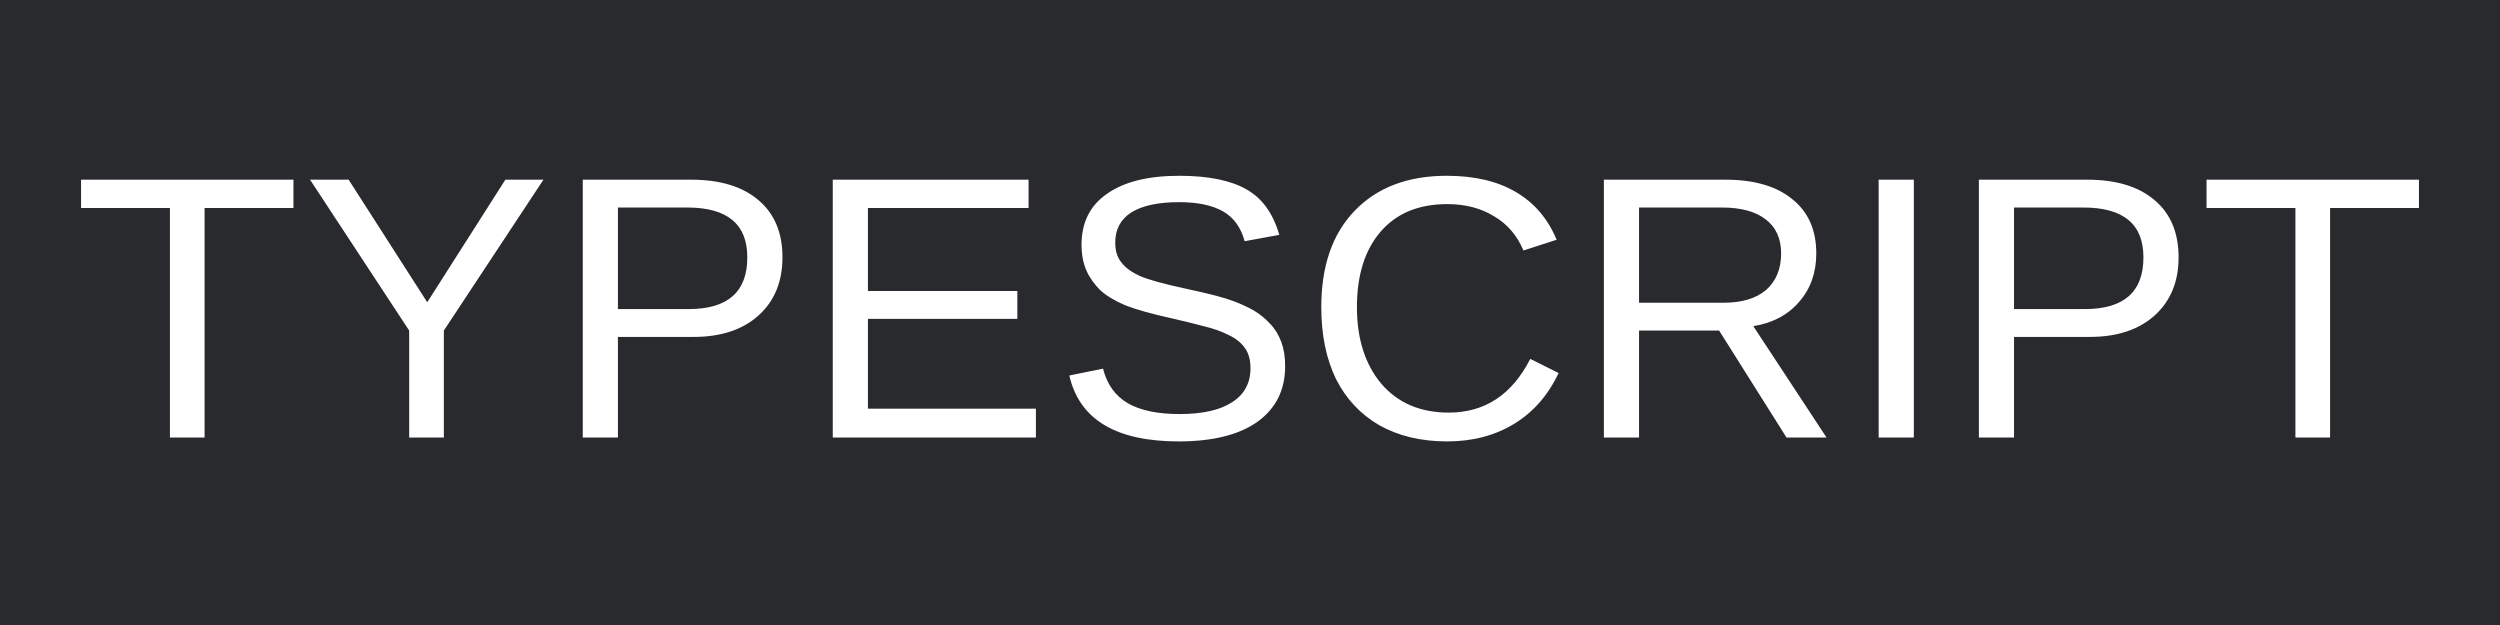
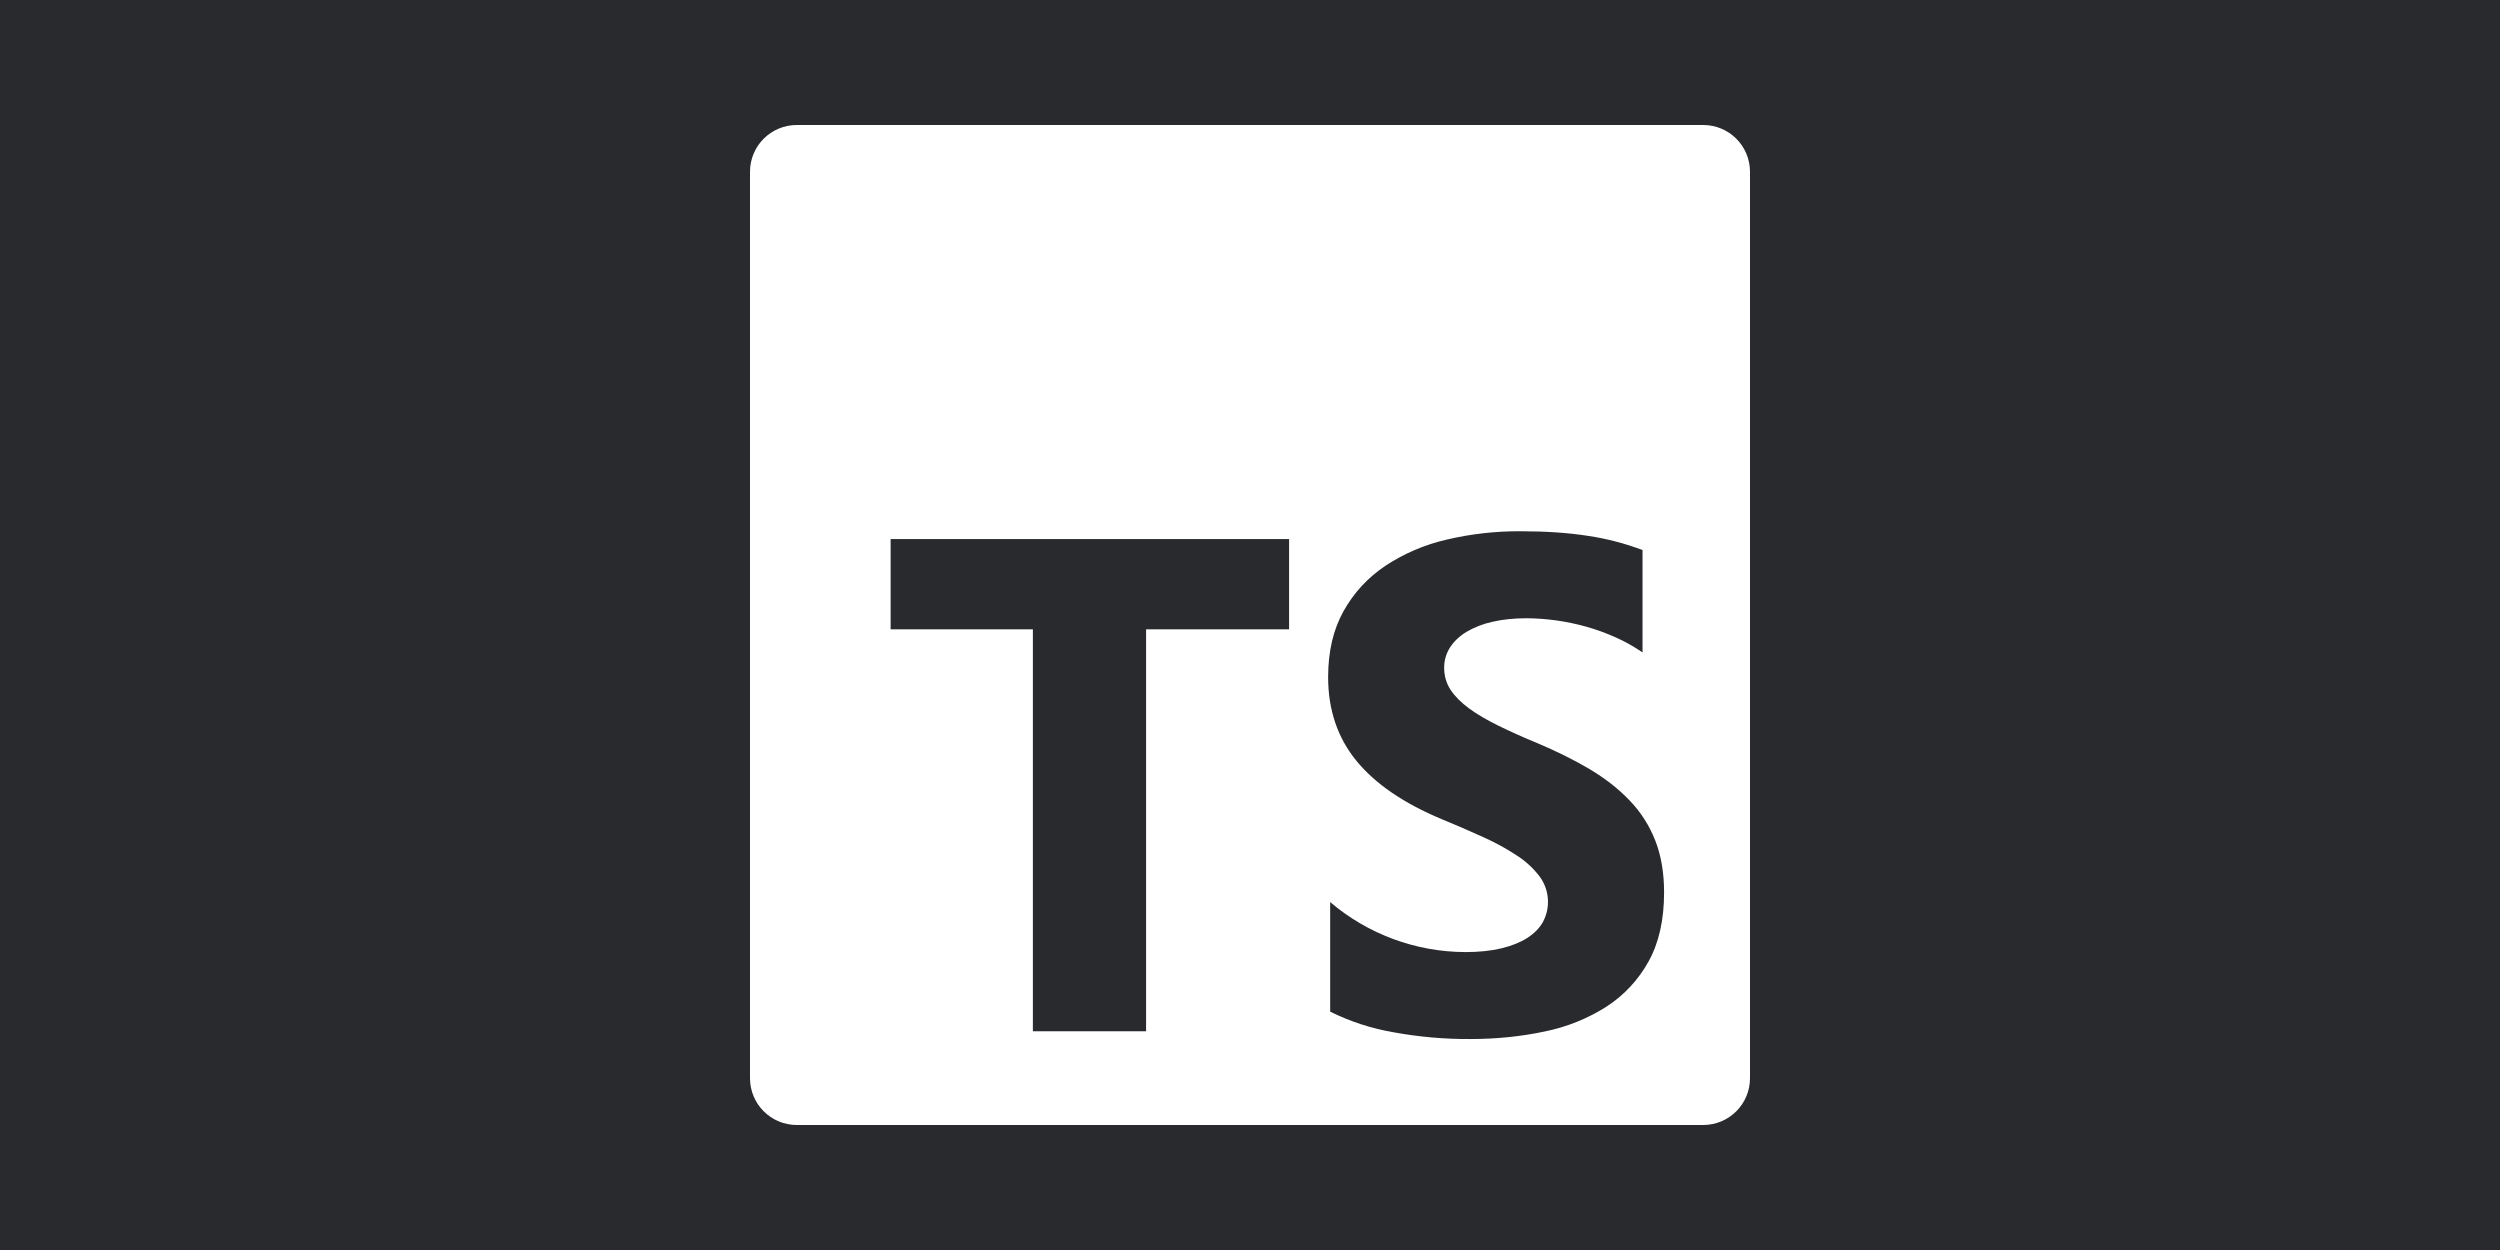
- <svg xmlns="http://www.w3.org/2000/svg" width="80" height="20" viewBox="0 0 80 20">
-   <rect width="80" height="20" fill="#292A2D" rx="0" />
-   <text x="40" y="14" text-anchor="middle" fill="white" font-family="Arial, sans-serif" font-size="12">TYPESCRIPT</text>
+ <svg xmlns="http://www.w3.org/2000/svg" width="40" height="20" viewBox="0 0 40 20">
+   <rect width="40" height="20" fill="#292A2D" rx="0" />
+   <g transform="translate(12, 2) scale(0.6666667)">
+     <path fill="#FFFFFF" d="M1.125 0C.502 0 0 .502 0 1.125v21.75C0 23.498.502 24 1.125 24h21.75c.623 0 1.125-.502 1.125-1.125V1.125C24 .502 23.498 0 22.875 0zm17.363 9.75c.612 0 1.154.037 1.627.111a6.38 6.38 0 011.306.34v2.458a3.95 3.95 0 00-.643-.361 5.093 5.093 0 00-.717-.26 5.453 5.453 0 00-1.426-.2c-.3 0-.573.028-.819.086a2.1 2.1 0 00-.623.242c-.17.104-.3.229-.393.374a.888.888 0 00-.14.49c0 .196.053.373.156.529.104.156.252.304.443.444s.423.276.696.41c.273.135.582.274.926.416.47.197.892.407 1.266.628.374.222.695.473.963.753.268.279.472.598.614.957.142.359.214.776.214 1.253 0 .657-.125 1.21-.373 1.656a3.033 3.033 0 01-1.012 1.085 4.38 4.38 0 01-1.487.596c-.566.12-1.163.18-1.79.18a9.916 9.916 0 01-1.84-.164 5.544 5.544 0 01-1.512-.493v-2.63a5.033 5.033 0 003.237 1.2c.333 0 .624-.03.872-.09.249-.06.456-.144.623-.25.166-.108.29-.234.373-.38a1.023 1.023 0 00-.074-1.089 2.12 2.12 0 00-.537-.5 5.597 5.597 0 00-.807-.444 27.72 27.72 0 00-1.007-.436c-.918-.383-1.602-.852-2.053-1.405-.45-.553-.676-1.222-.676-2.005 0-.614.123-1.141.369-1.582.246-.441.58-.804 1.004-1.089a4.494 4.494 0 011.47-.629 7.536 7.536 0 011.77-.201zm-15.113.188h9.563v2.166H9.506v9.646H6.789v-9.646H3.375z" />
+   </g>
</svg>
